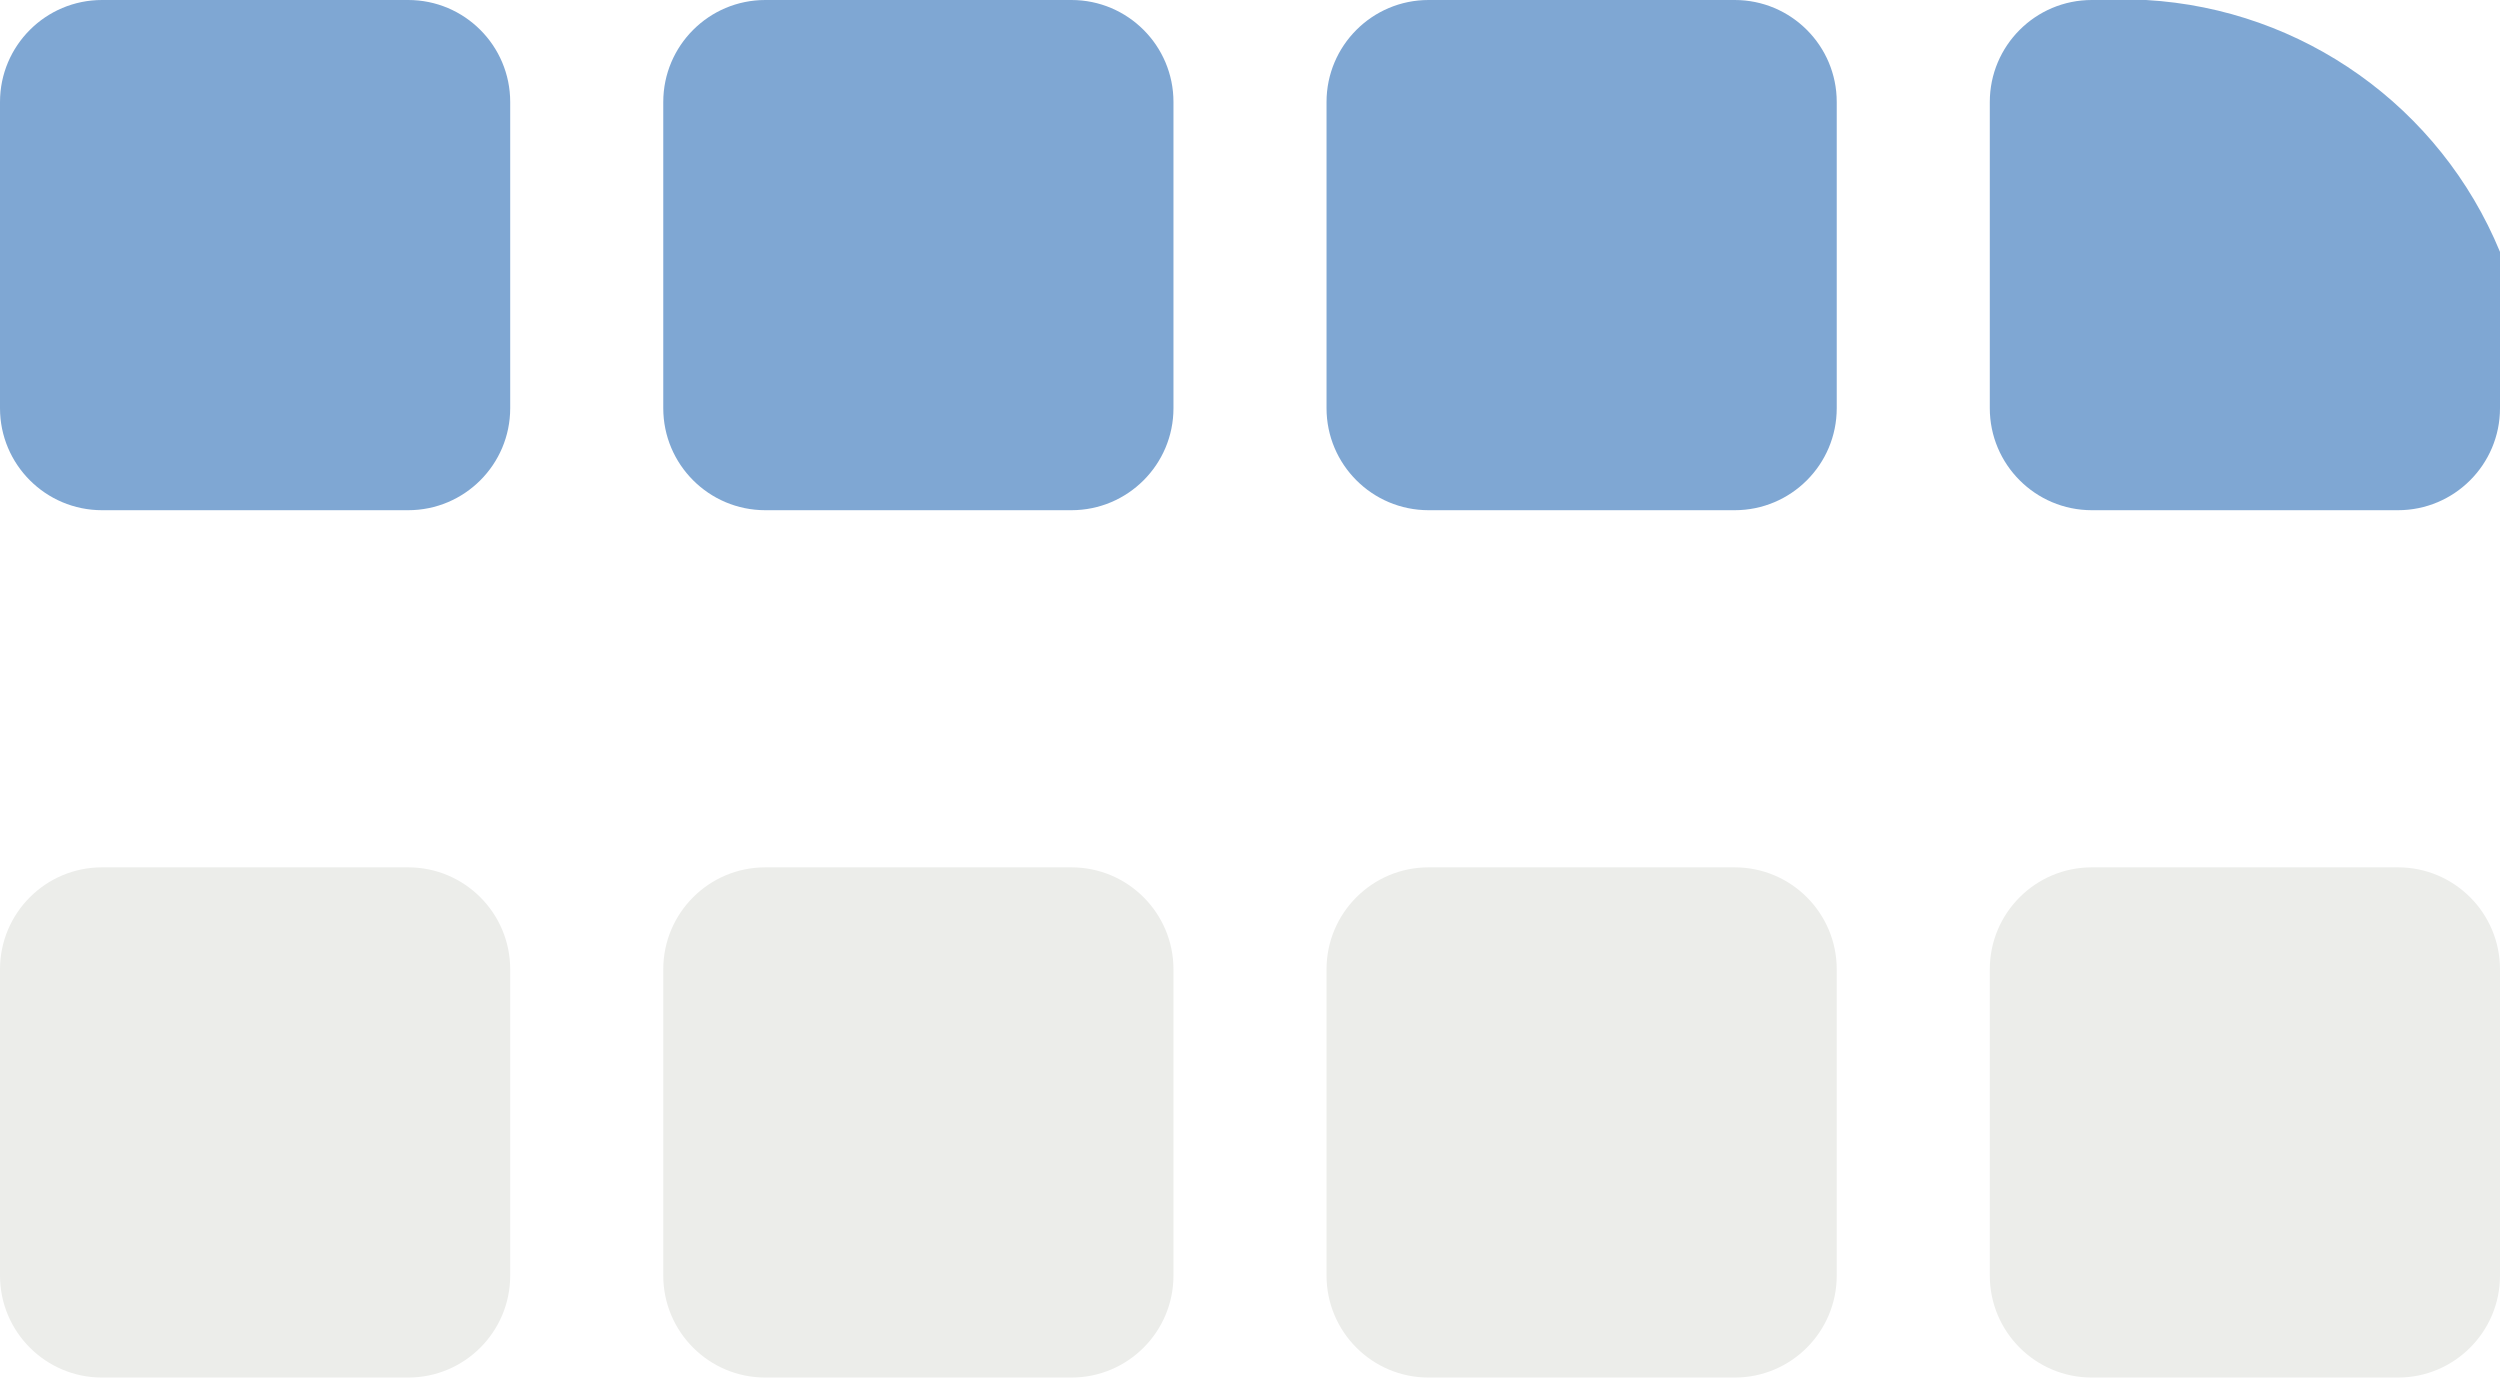
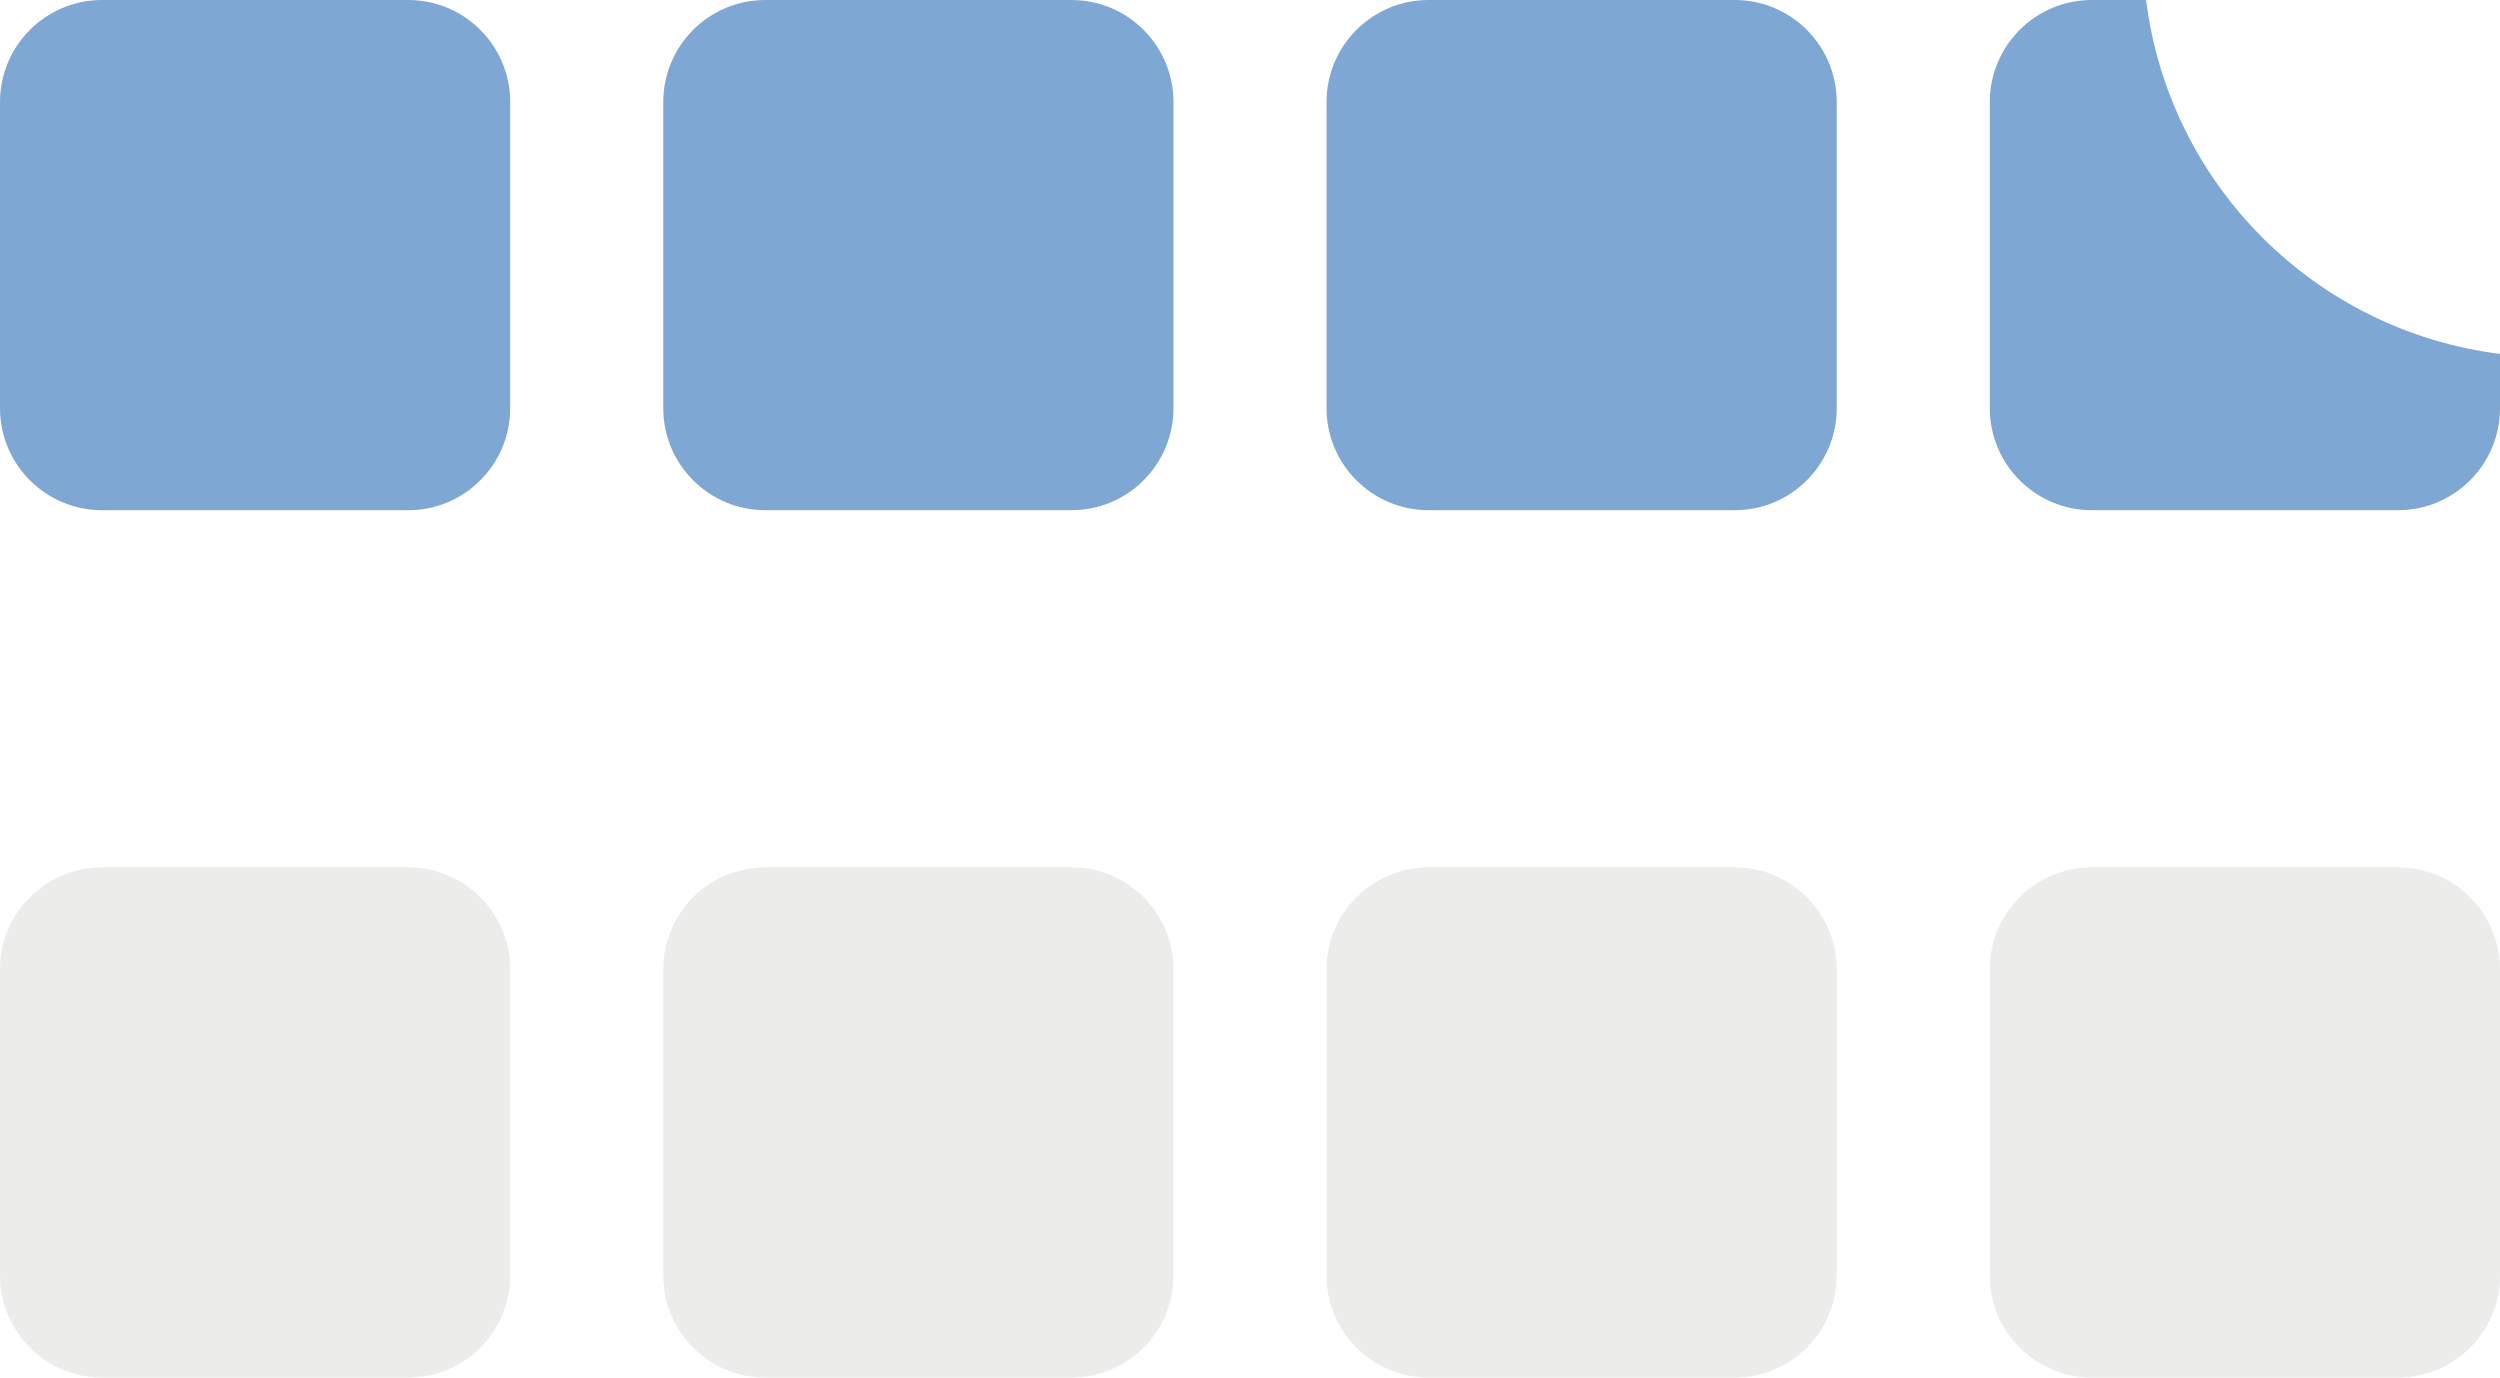
<svg xmlns="http://www.w3.org/2000/svg" viewBox="0 0 49 27" width="49" height="27" role="img" aria-label="snackbyte">
  <path d="M2,0 h6 a2,2 0 0 1 2,2 v6 a2,2 0 0 1 -2,2 h-6 a2,2 0 0 1 -2,-2 v-6 a2,2 0 0 1 2,-2 z" fill="#7FA7D3" />
  <path d="M15,0 h6 a2,2 0 0 1 2,2 v6 a2,2 0 0 1 -2,2 h-6 a2,2 0 0 1 -2,-2 v-6 a2,2 0 0 1 2,-2 z" fill="#7FA7D3" />
  <path d="M28,0 h6 a2,2 0 0 1 2,2 v6 a2,2 0 0 1 -2,2 h-6 a2,2 0 0 1 -2,-2 v-6 a2,2 0 0 1 2,-2 z" fill="#7FA7D3" />
-   <path d="M42.063,0 h-1.063 a2,2 0 0 0 -2,2 v6 a2,2 0 0 0 2,2 h6 a2,2 0 0 0 2,-2 v-3.063 A8,8 0 0 0 42.063,0 z" fill="#7FA7D3" />
+   <path d="M42.063,0 h-1.063 a2,2 0 0 0 -2,2 v6 a2,2 0 0 0 2,2 h6 a2,2 0 0 0 2,-2 v-1.063 A8,8 0 0 1 42.063,0 z" fill="#7FA7D3" />
  <path d="M2,17 h6 a2,2 0 0 1 2,2 v6 a2,2 0 0 1 -2,2 h-6 a2,2 0 0 1 -2,-2 v-6 a2,2 0 0 1 2,-2 z" fill="#ECEDEA" />
  <path d="M15,17 h6 a2,2 0 0 1 2,2 v6 a2,2 0 0 1 -2,2 h-6 a2,2 0 0 1 -2,-2 v-6 a2,2 0 0 1 2,-2 z" fill="#ECEDEA" />
  <path d="M28,17 h6 a2,2 0 0 1 2,2 v6 a2,2 0 0 1 -2,2 h-6 a2,2 0 0 1 -2,-2 v-6 a2,2 0 0 1 2,-2 z" fill="#ECEDEA" />
  <path d="M41,17 h6 a2,2 0 0 1 2,2 v6 a2,2 0 0 1 -2,2 h-6 a2,2 0 0 1 -2,-2 v-6 a2,2 0 0 1 2,-2 z" fill="#ECEDEA" />
</svg>
